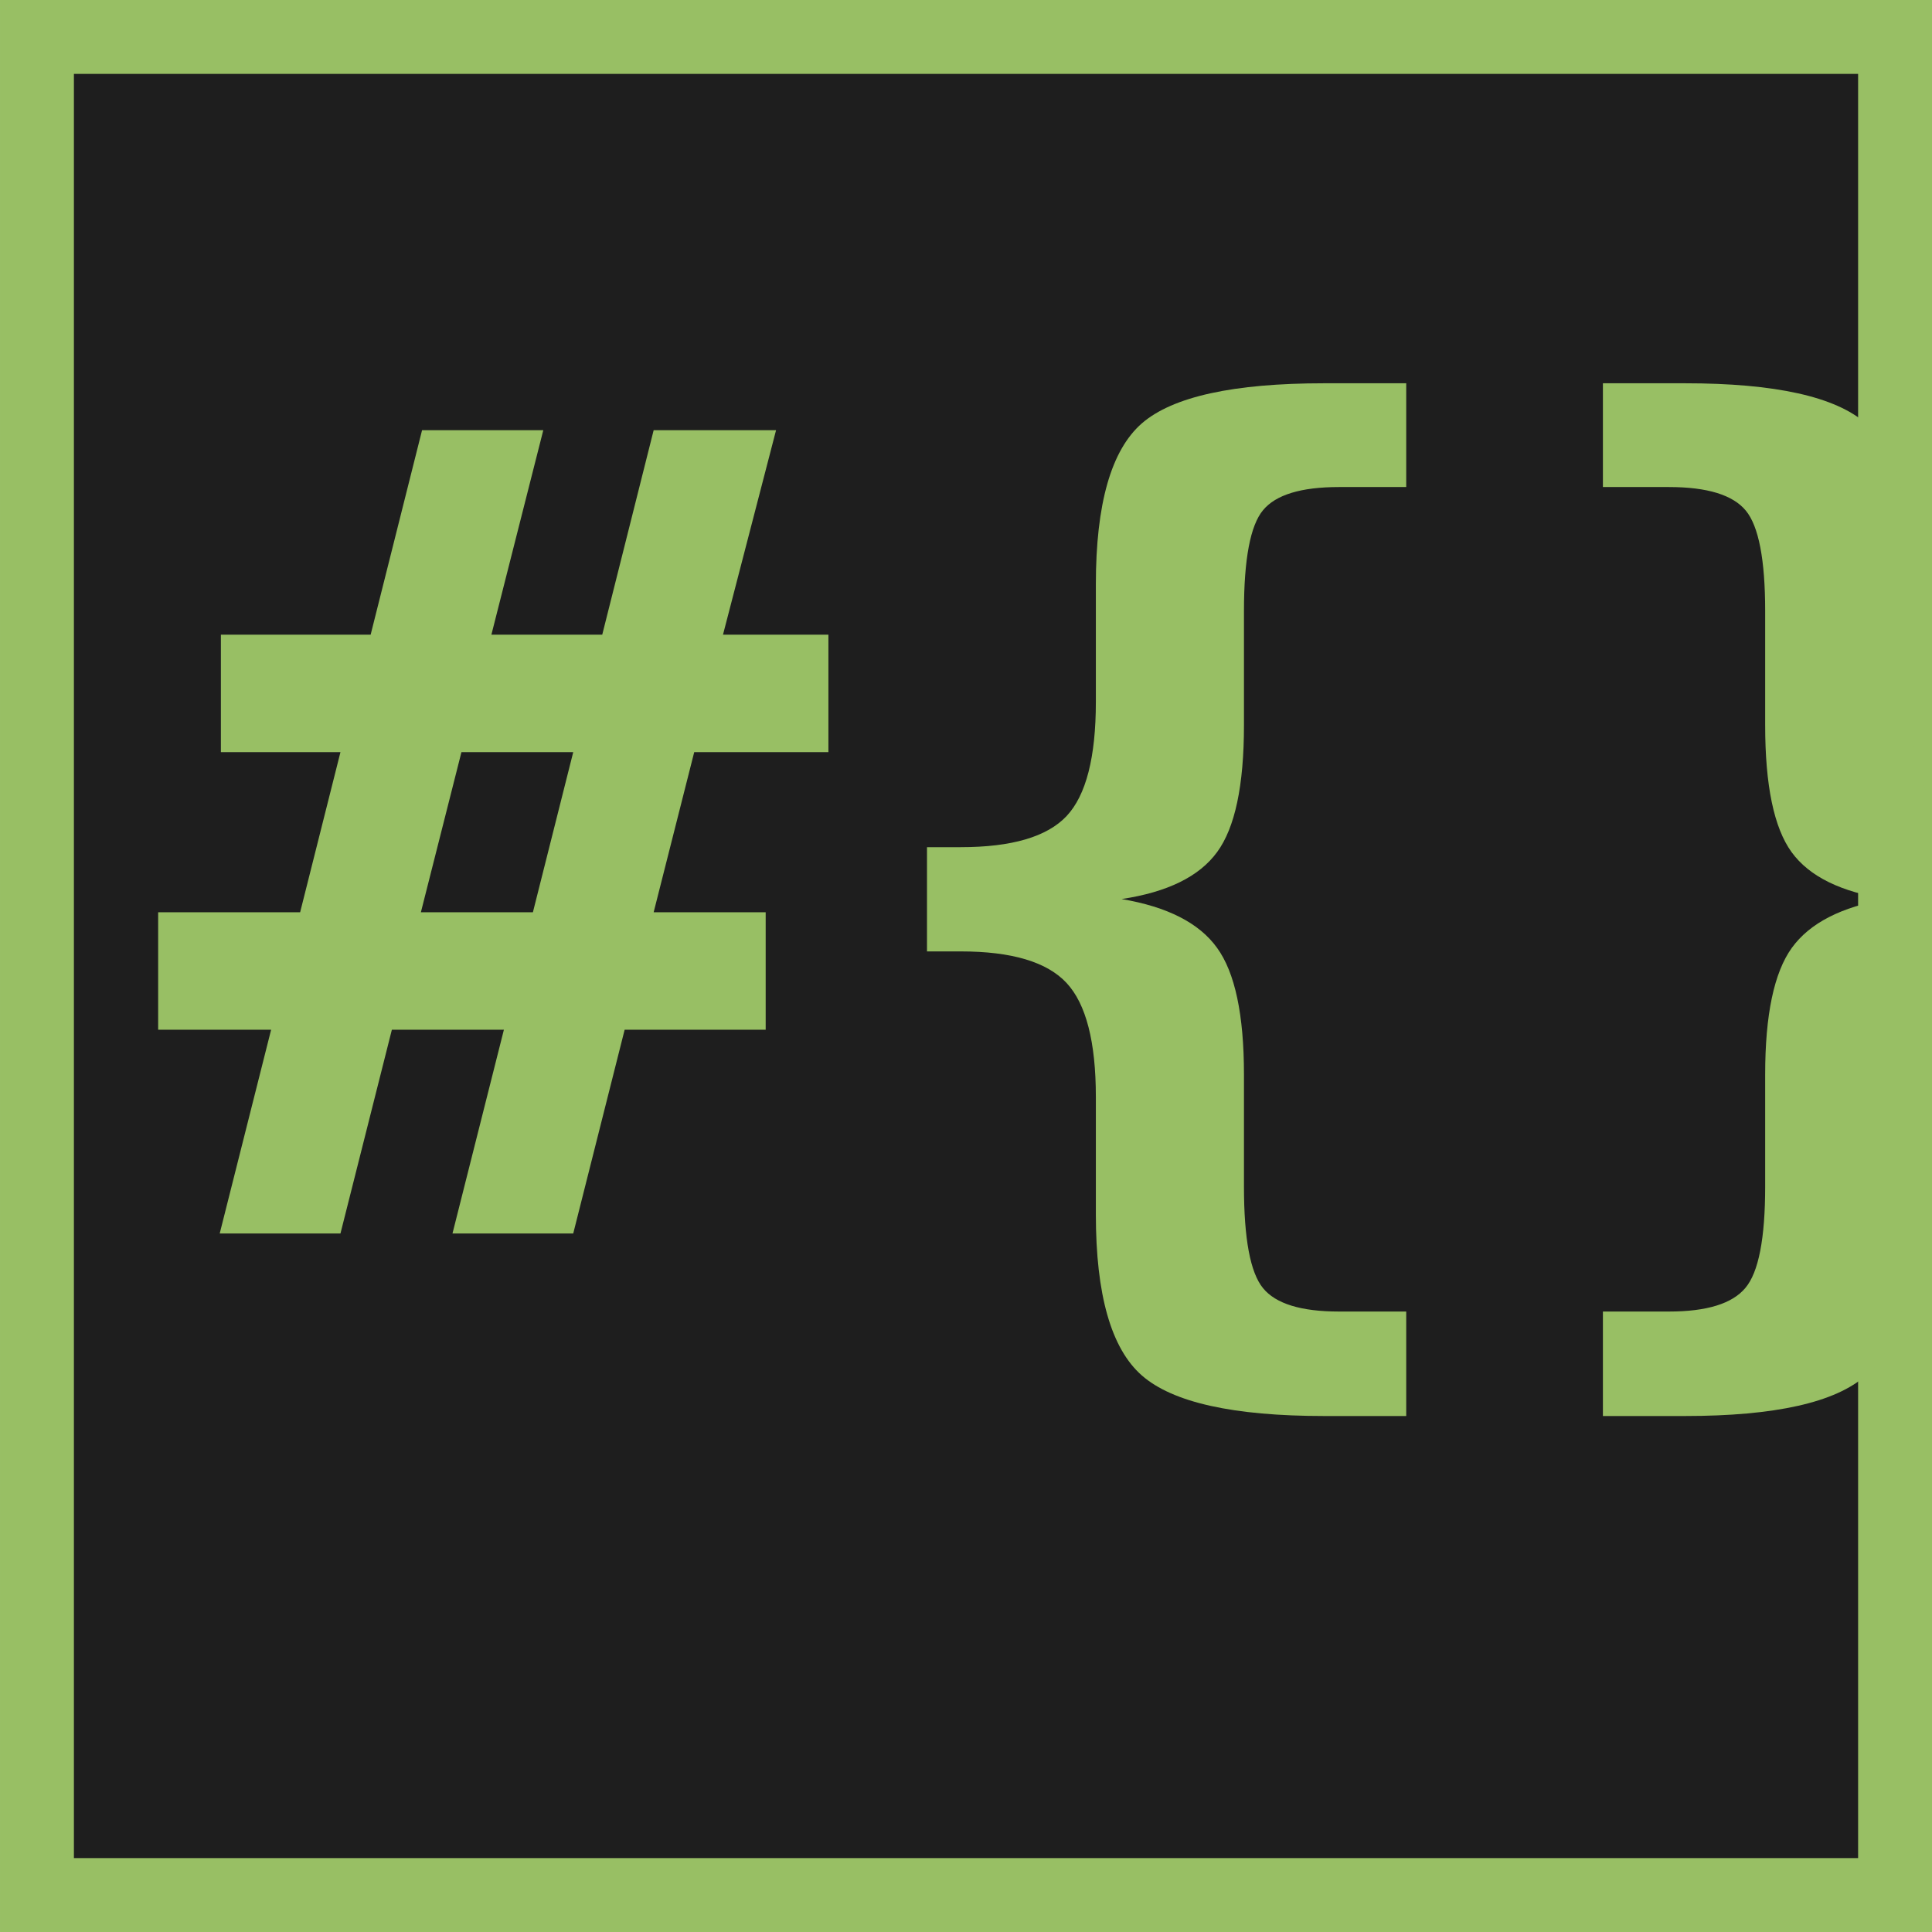
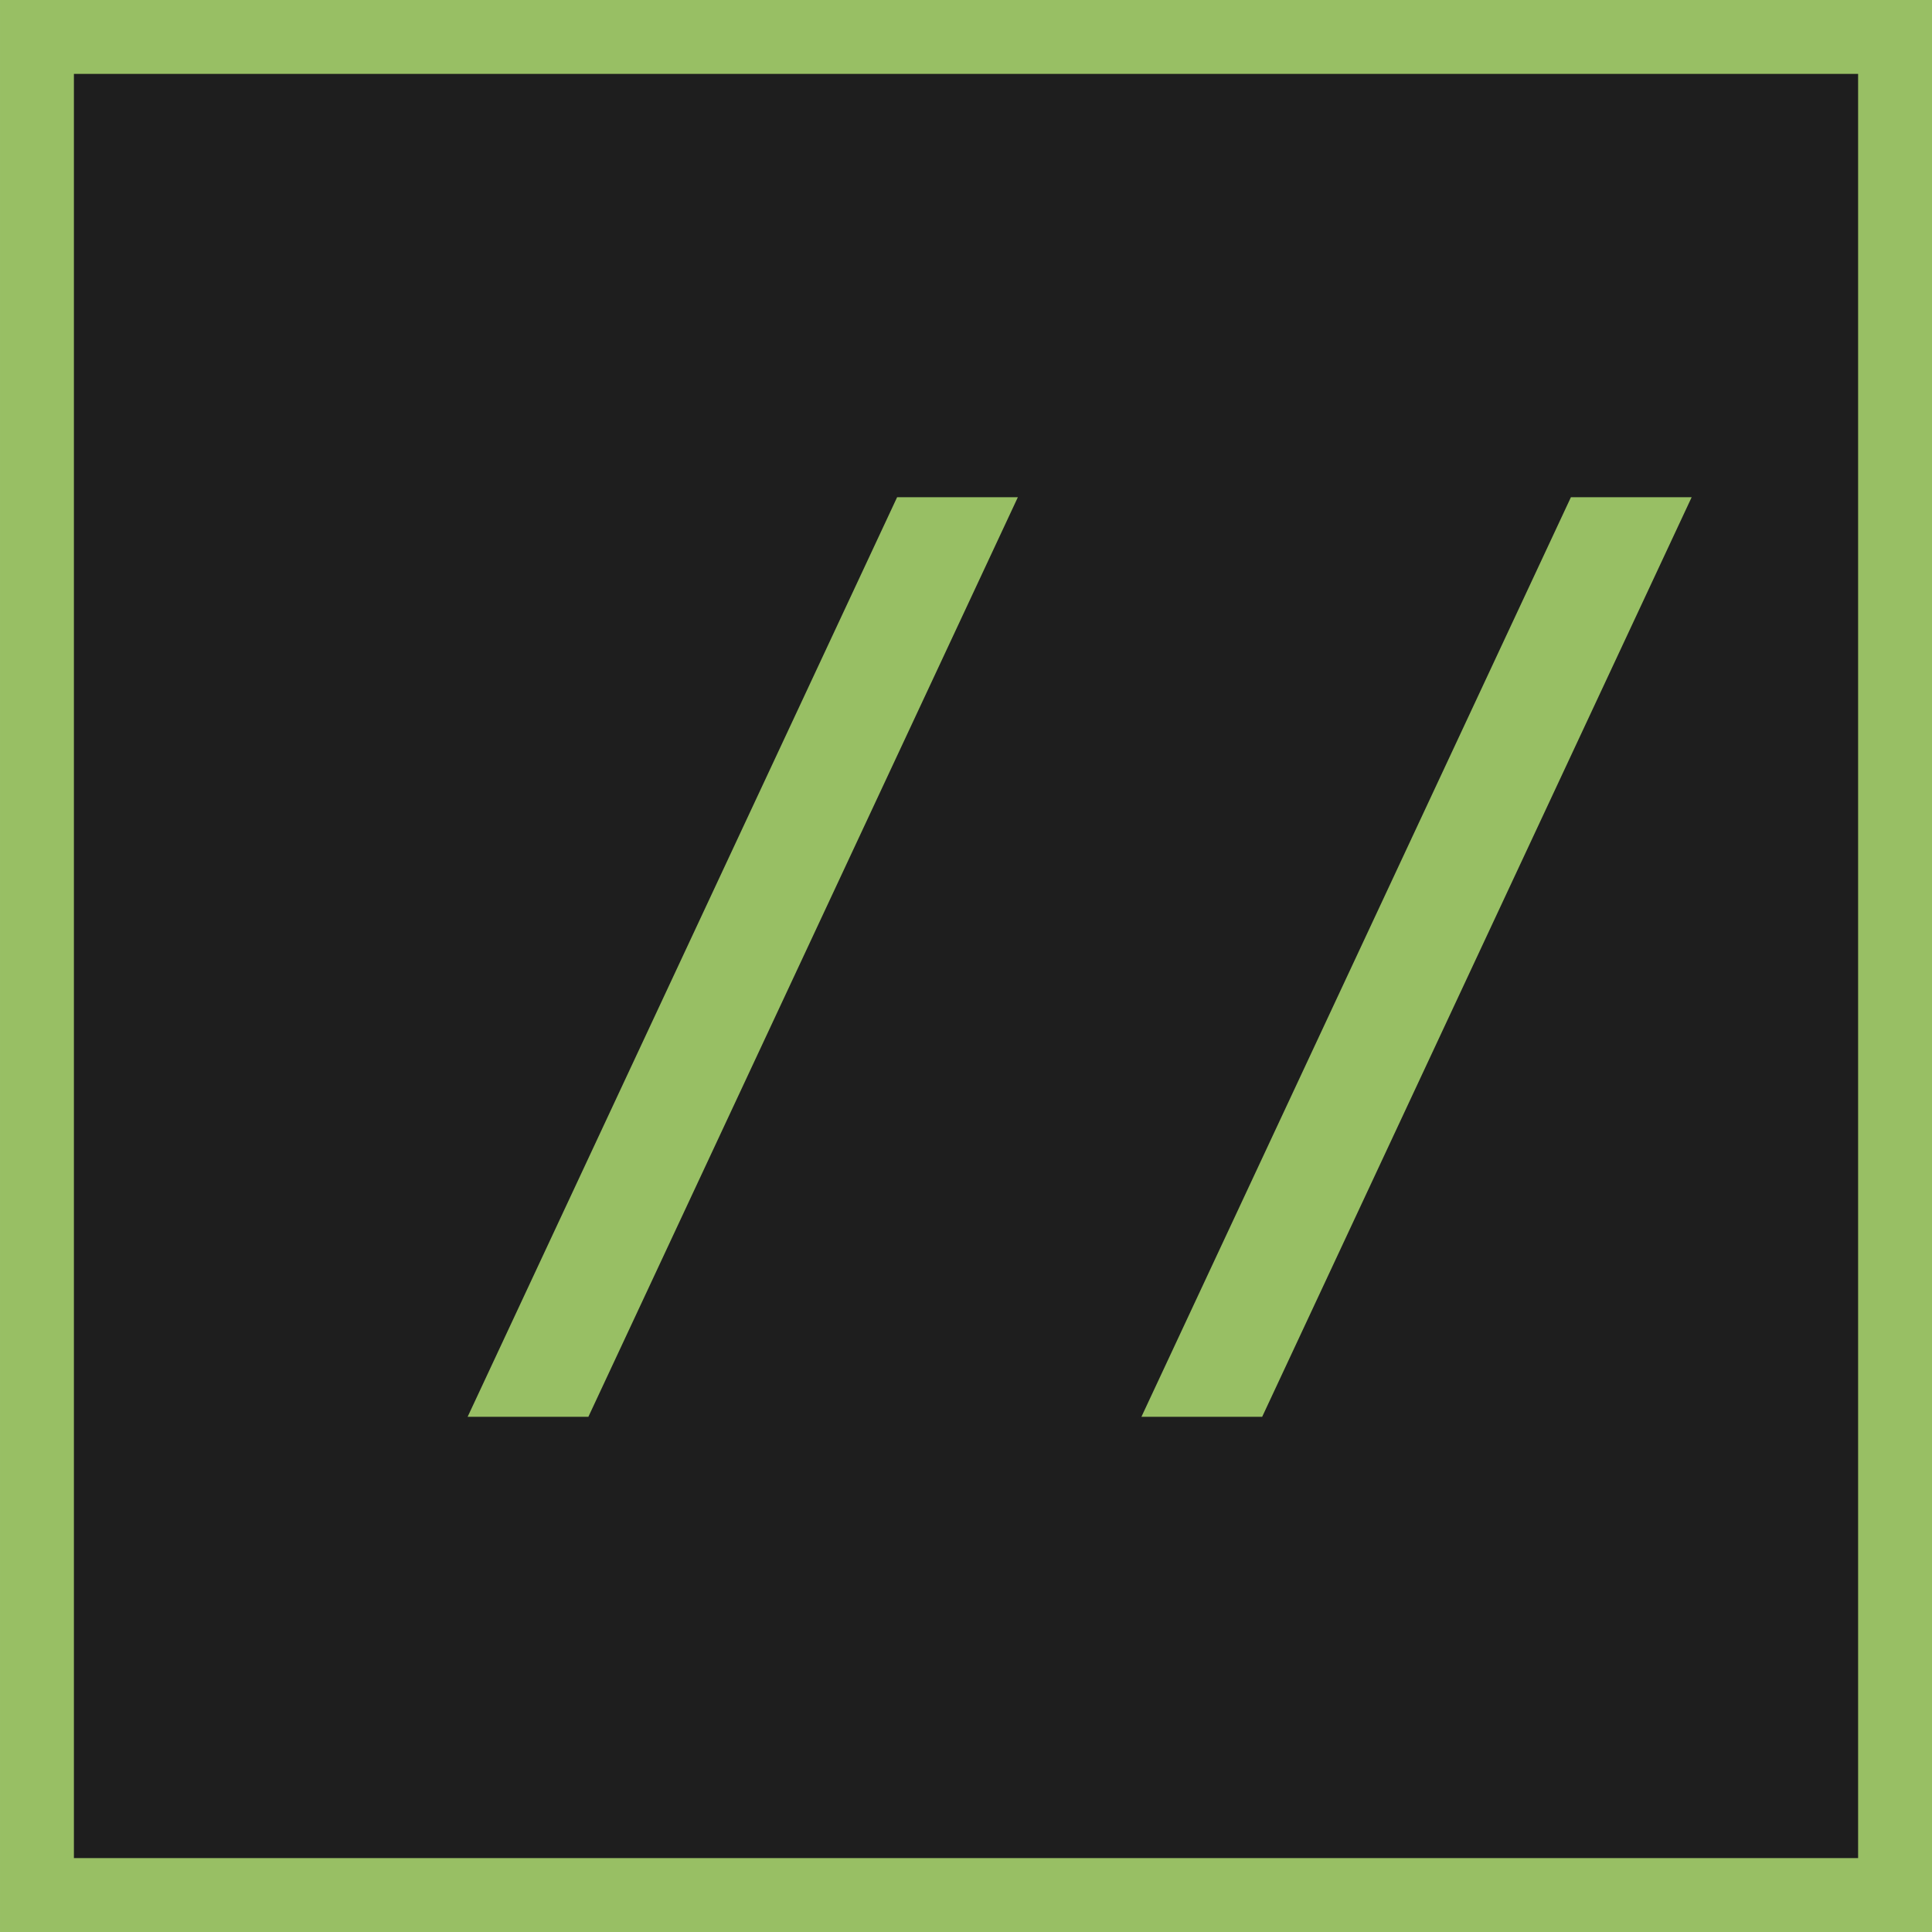
<svg xmlns="http://www.w3.org/2000/svg" width="36.124mm" height="36.124mm" viewBox="0 0 128 128" id="svg2" version="1.1">
  <defs id="defs4" />
  <g id="layer1" transform="translate(-32.27168,-501.8455)">
    <rect style="opacity:1;fill:#1e1e1e;fill-opacity:1;fill-rule:evenodd;stroke:#98bf64;stroke-width:4.896;stroke-miterlimit:4;stroke-dasharray:none;stroke-opacity:1" id="rect4334" width="123.104" height="123.104" x="34.72" y="504.293" />
-     <text xml:space="preserve" style="font-style:normal;font-weight:normal;font-size:31.652px;line-height:0%;font-family:sans-serif;letter-spacing:0px;word-spacing:0px;fill:#98bf64;fill-opacity:1;stroke:none;stroke-width:2.638px;stroke-linecap:butt;stroke-linejoin:miter;stroke-opacity:1" x="42.672" y="583.567" id="text4459">
-       <tspan x="42.672" y="583.567" style="font-style:normal;font-variant:normal;font-weight:bold;font-stretch:normal;font-size:74.146px;line-height:1.25;font-family:Inconsolata;-inkscape-font-specification:'Inconsolata Bold';fill:#98bf64;fill-opacity:1;stroke-width:2.638px" id="tspan4463">#{}</tspan>
+     <text xml:space="preserve" style="font-style:normal;font-weight:normal;font-size:31.652px;line-height:0%;font-family:sans-serif;letter-spacing:0px;word-spacing:0px;fill:#98bf64;fill-opacity:1;stroke:none;stroke-width:2.638px;stroke-linecap:butt;stroke-linejoin:miter;stroke-opacity:1" x="59.162" y="588.835" id="text4459">
+       <tspan x="59.162" y="588.835" style="font-style:normal;font-variant:normal;font-weight:bold;font-stretch:normal;font-size:74.146px;line-height:1.25;font-family:Inconsolata;-inkscape-font-specification:'Inconsolata Bold';fill:#98bf64;fill-opacity:1;stroke-width:2.638px" id="tspan4463">//</tspan>
    </text>
  </g>
</svg>
